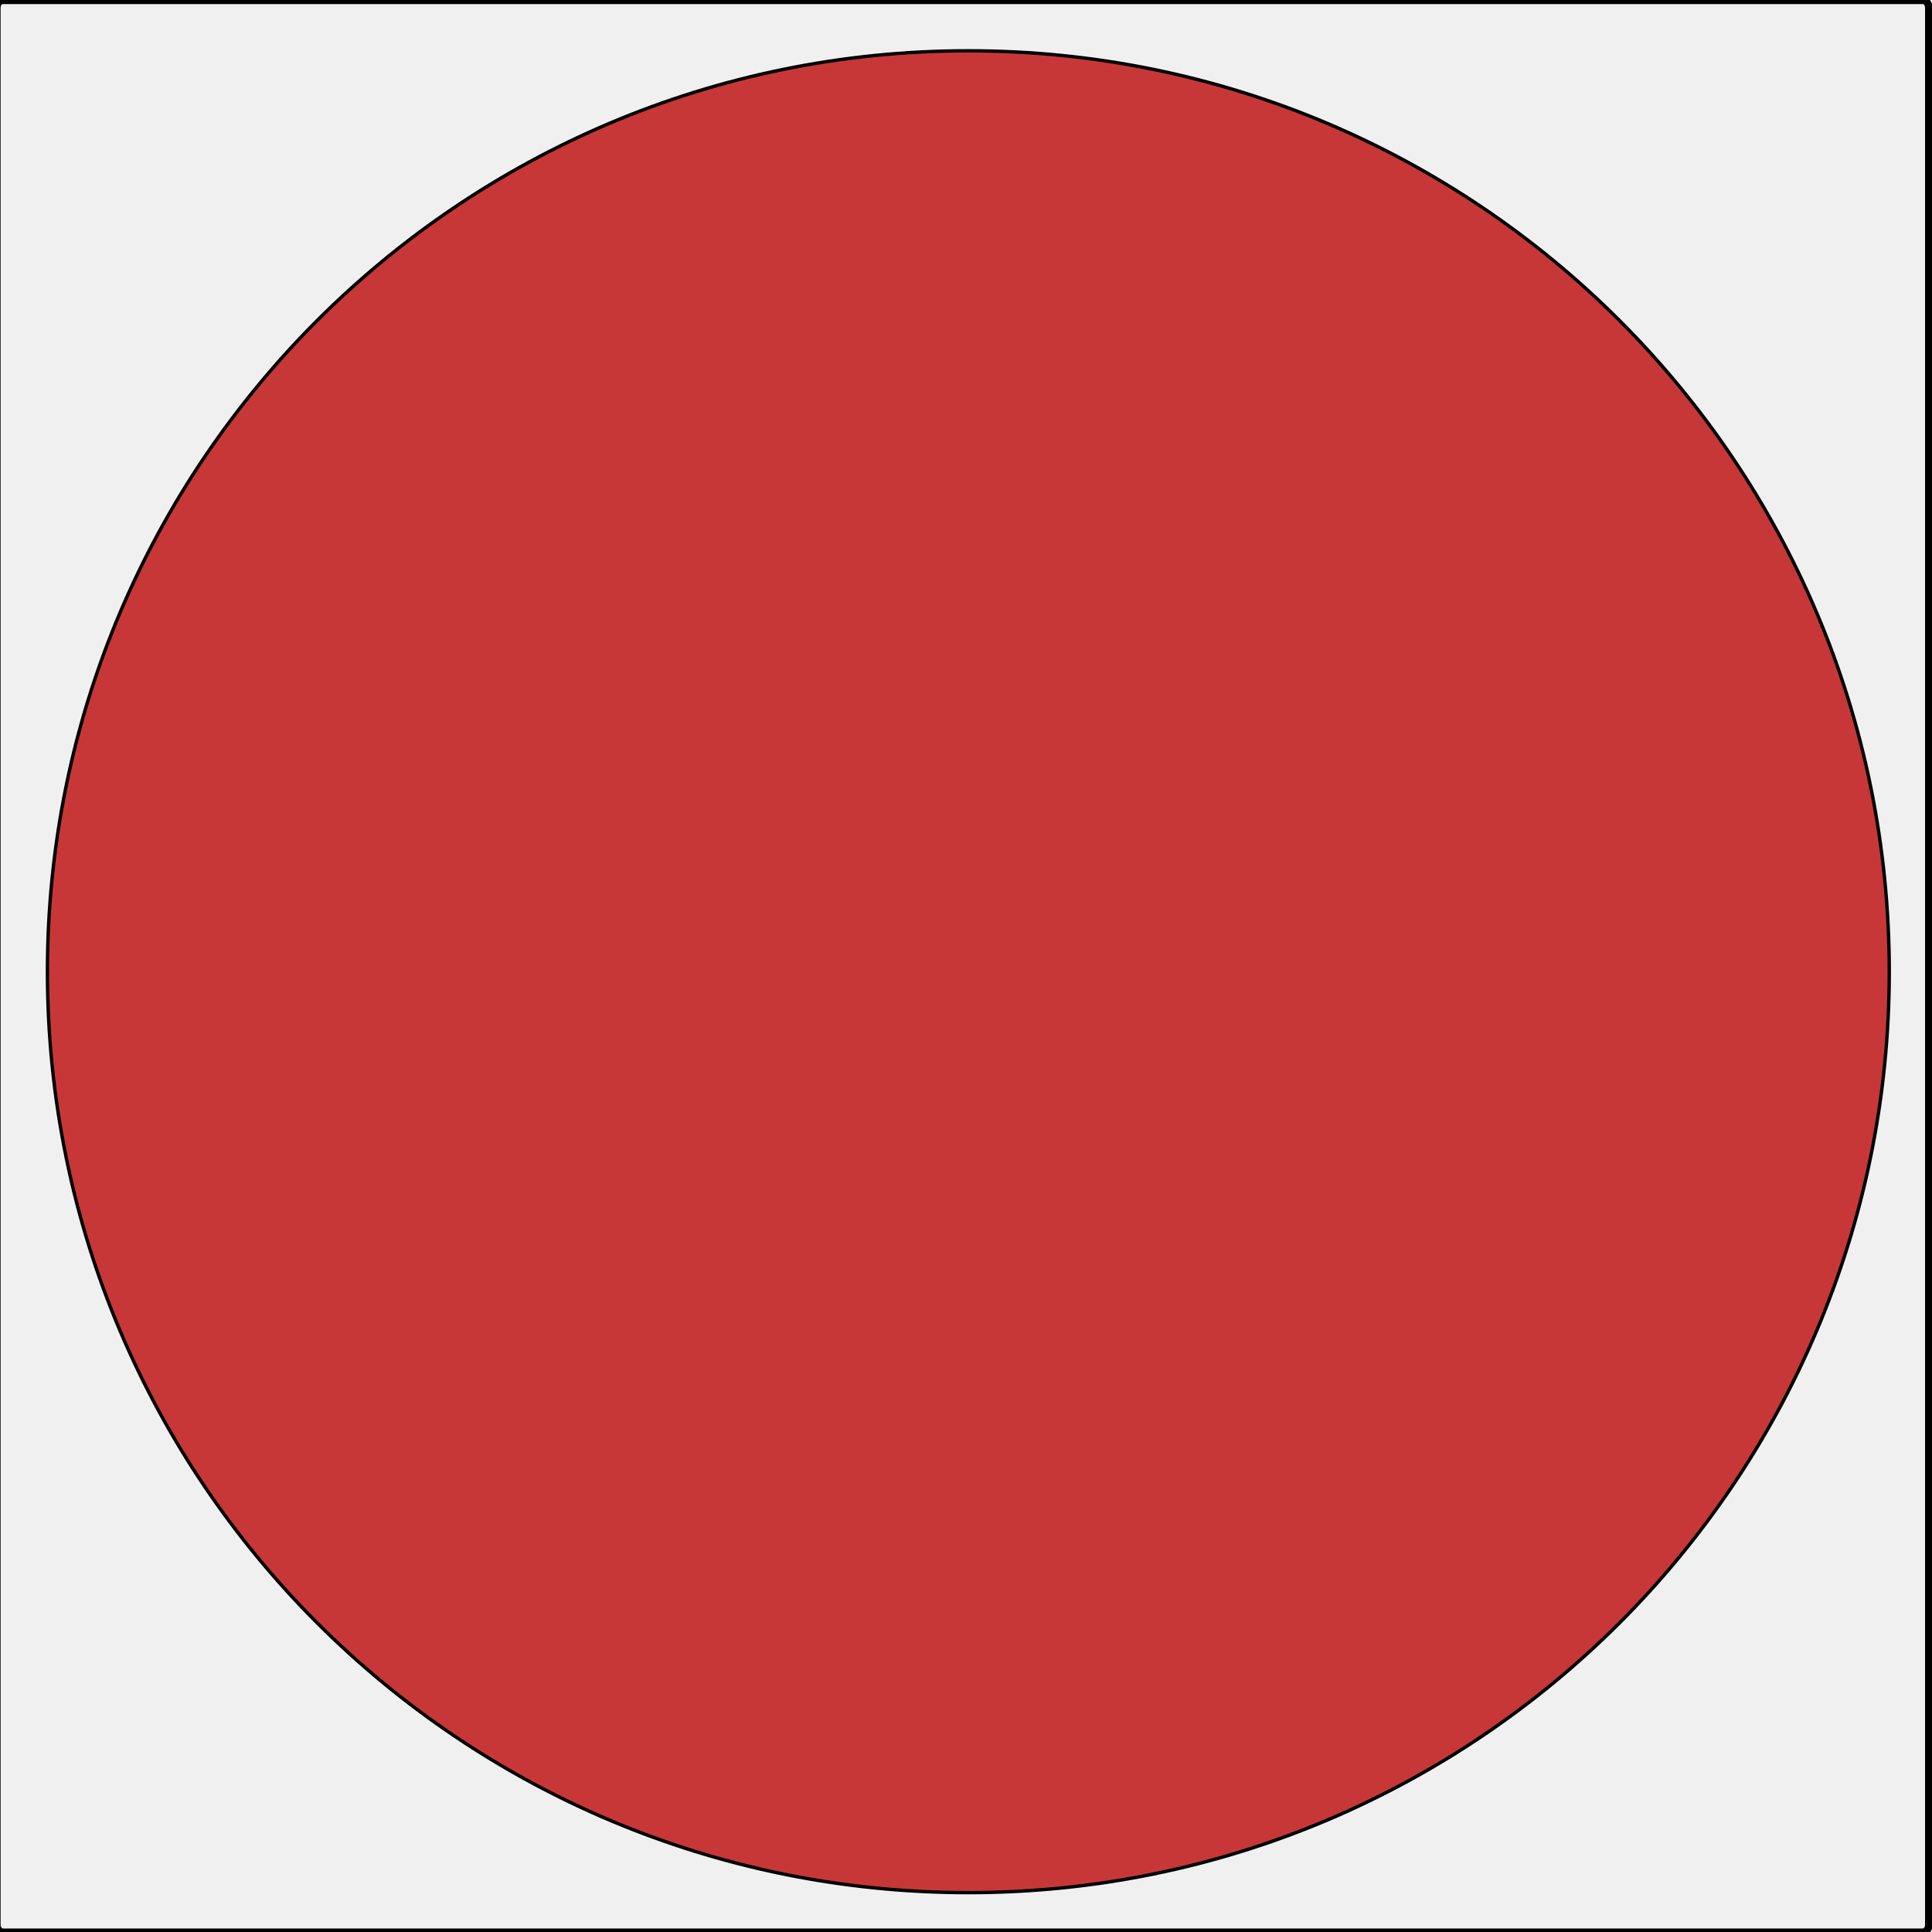
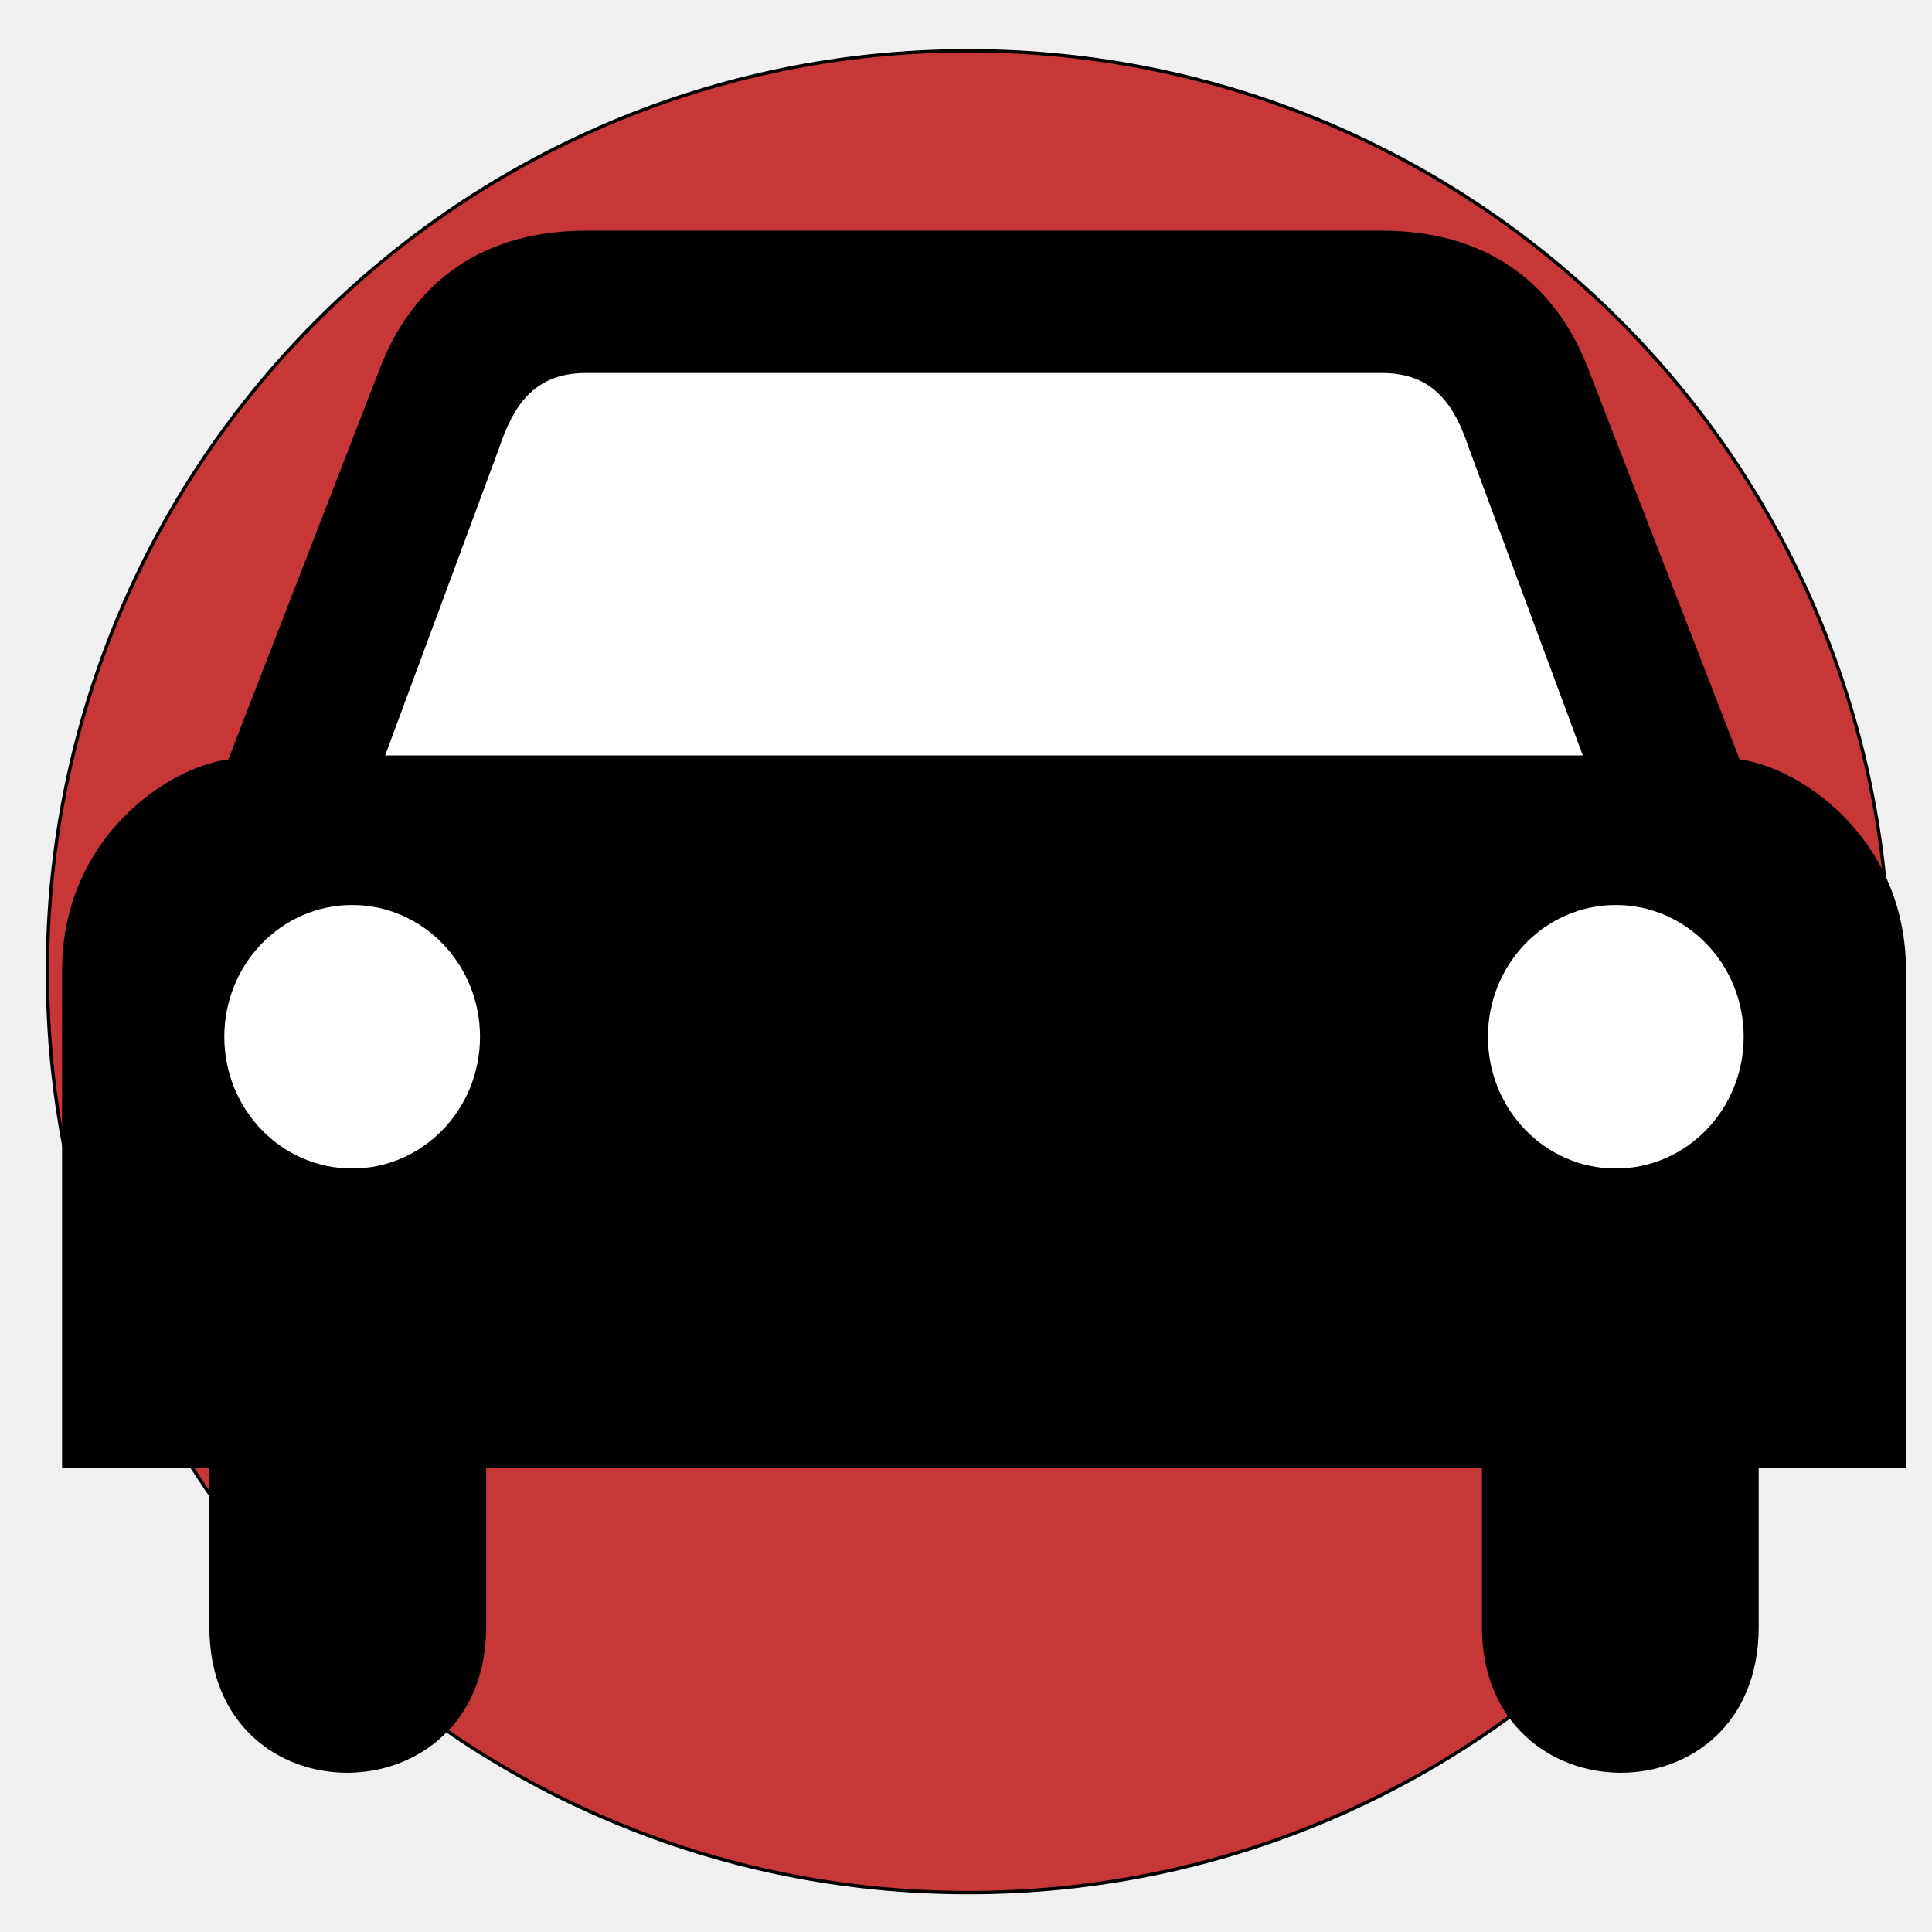
<svg xmlns="http://www.w3.org/2000/svg" width="512" height="512" viewBox="0 0 512 512" version="1.1" id="svg8">
  <defs id="defs2" />
-   <g id="layer1">
-     <rect style="opacity:1;fill:none;fill-opacity:1;stroke:#000000;stroke-width:2;stroke-linejoin:miter;stroke-miterlimit:4;stroke-dasharray:none;stroke-opacity:1" id="rect816" width="512" height="512" x="-0.843" y="0.073" rx="1.598" ry="1.987" />
+   <g id="layer1" style="display:inline">
    <circle style="opacity:1;fill:#c83737;fill-opacity:1;stroke:#000000;stroke-width:0.891;stroke-linejoin:miter;stroke-miterlimit:4;stroke-dasharray:none;stroke-opacity:1" id="path815" cx="256.622" cy="257.513" r="244.054" />
  </g>
+   <g id="layer2" style="display:inline">
+     <g id="g2297" transform="translate(63.1004,46.9906)">
+       <g id="g956" transform="translate(19.13983,-107.6616)">
+         <g id="g987" transform="matrix(1.368533,0,0,1.368533,-65.7978,-120.191)">
+           <path id="path2301" style="fill:#000000" d="m 214.06,176.82 h 41.43 c 22.55,0 34.52,12.32 40.04,26.73 l 29.33,75.67 c 11.62,1.48 32.22,15.14 32.22,40.98 v 96.24 h -28.53 v 30.77 c 0,37.87 -53.59,37.43 -53.59,0 v -30.77 h -96.39 -0.06 0.06 -0.05 -96.393 v 30.77 c 0,37.43 -53.599,37.87 -53.599,0 V 416.44 H 0 V 320.2 c 0,-25.84 20.577,-39.5 32.197,-40.98 l 29.335,-75.67 c 5.522,-14.41 17.487,-26.73 40.038,-26.73 h 41.91 z" />
+           <g id="g975">
+             <path d="M 178.51,278.44 H 178.46 62.57 l 22.085,-59.56 c 2.761,-8.36 6.904,-14.4 16.565,-14.49 h 77.24 0.05 0.06 77.27 c 9.66,0.09 13.8,6.13 16.57,14.49 l 22.08,59.56 H 178.57 Z" style="fill:#ffffff" id="path2315" />
+             <g id="g2317">
+               <g id="g2319">
+                 <path d="m 56.18,358.44 c -13.672,0 -24.758,-11.42 -24.758,-25.51 0,-14.1 11.086,-25.52 24.758,-25.52 13.673,0 24.757,11.42 24.757,25.52 0,14.09 -11.084,25.51 -24.757,25.51 z" style="fill:#ffffff" id="path2321" />
+                 <path d="M 56.18,332.93" style="fill:#ffffff" id="path2323" />
+               </g>
+               <g id="g2325">
+                 <path d="m 300.88,358.44 c 13.67,0 24.76,-11.42 24.76,-25.51 0,-14.1 -11.09,-25.52 -24.76,-25.52 -13.67,0 -24.76,11.42 -24.76,25.52 0,14.09 11.09,25.51 24.76,25.51 z" style="fill:#ffffff" id="path2327" />
+                 <path d="M 300.88,332.93" style="fill:#ffffff" id="path2329" />
+               </g>
+             </g>
+           </g>
+         </g>
+       </g>
+     </g>
+   </g>
</svg>
